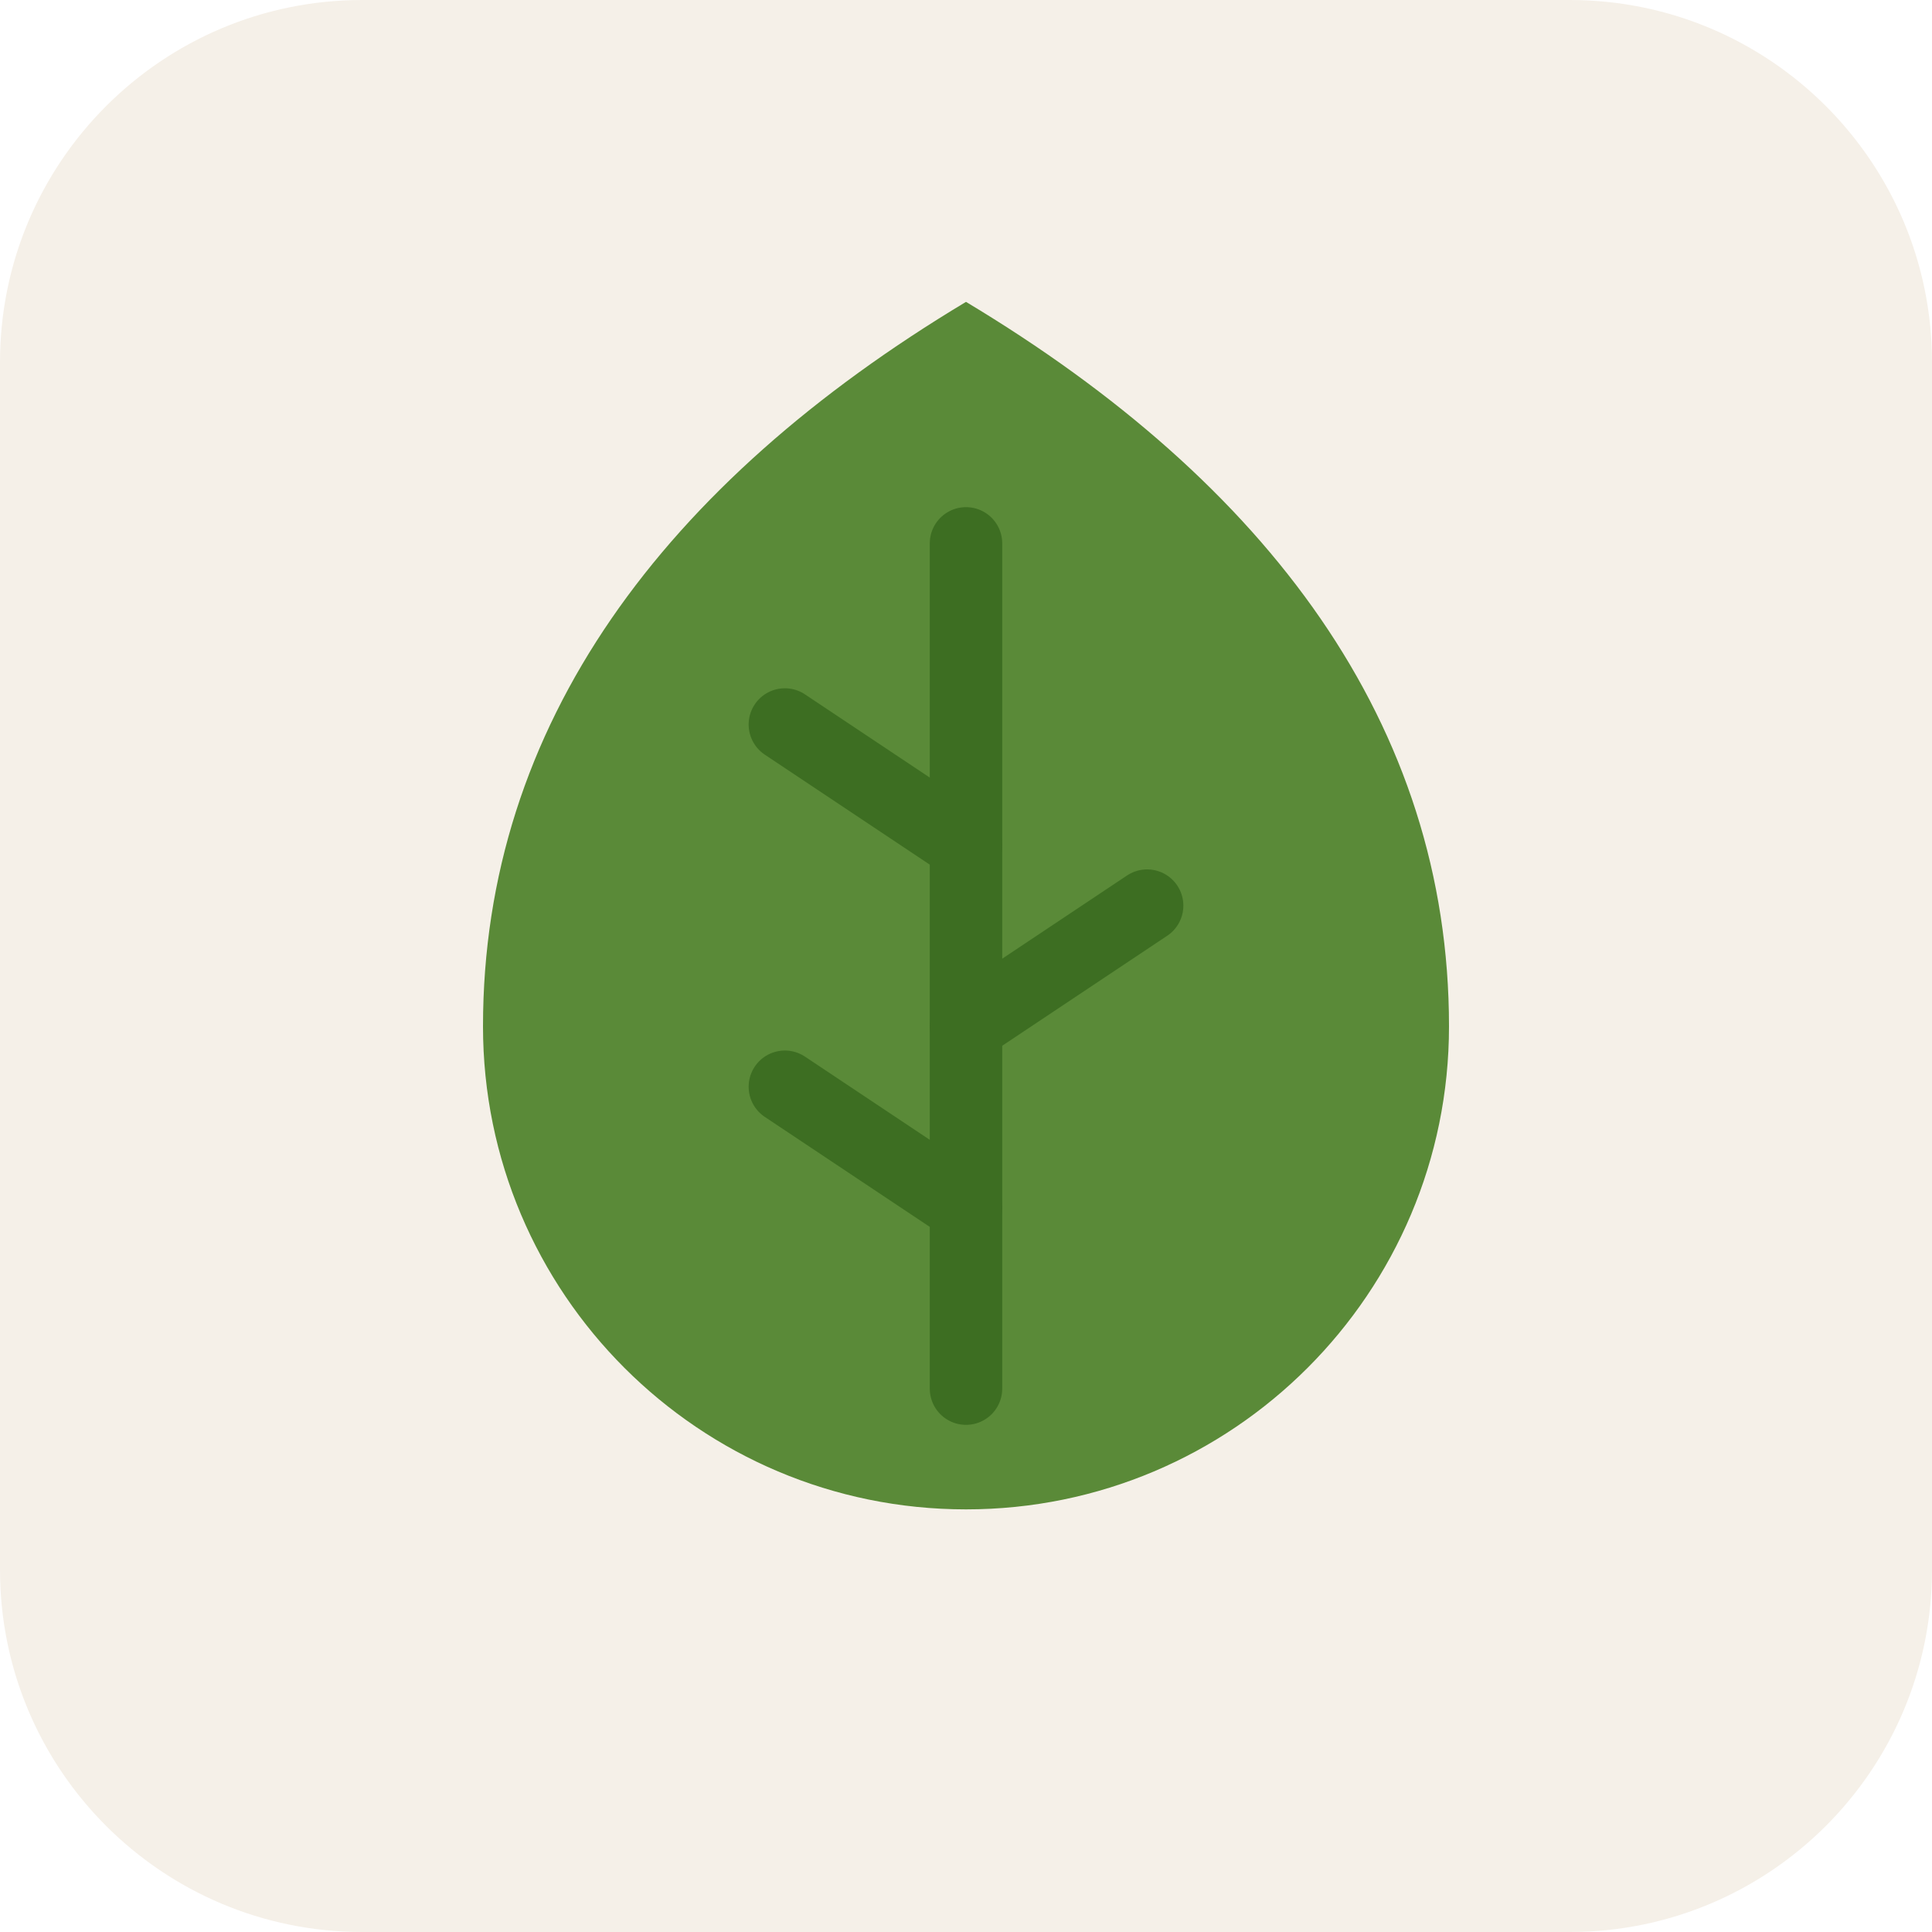
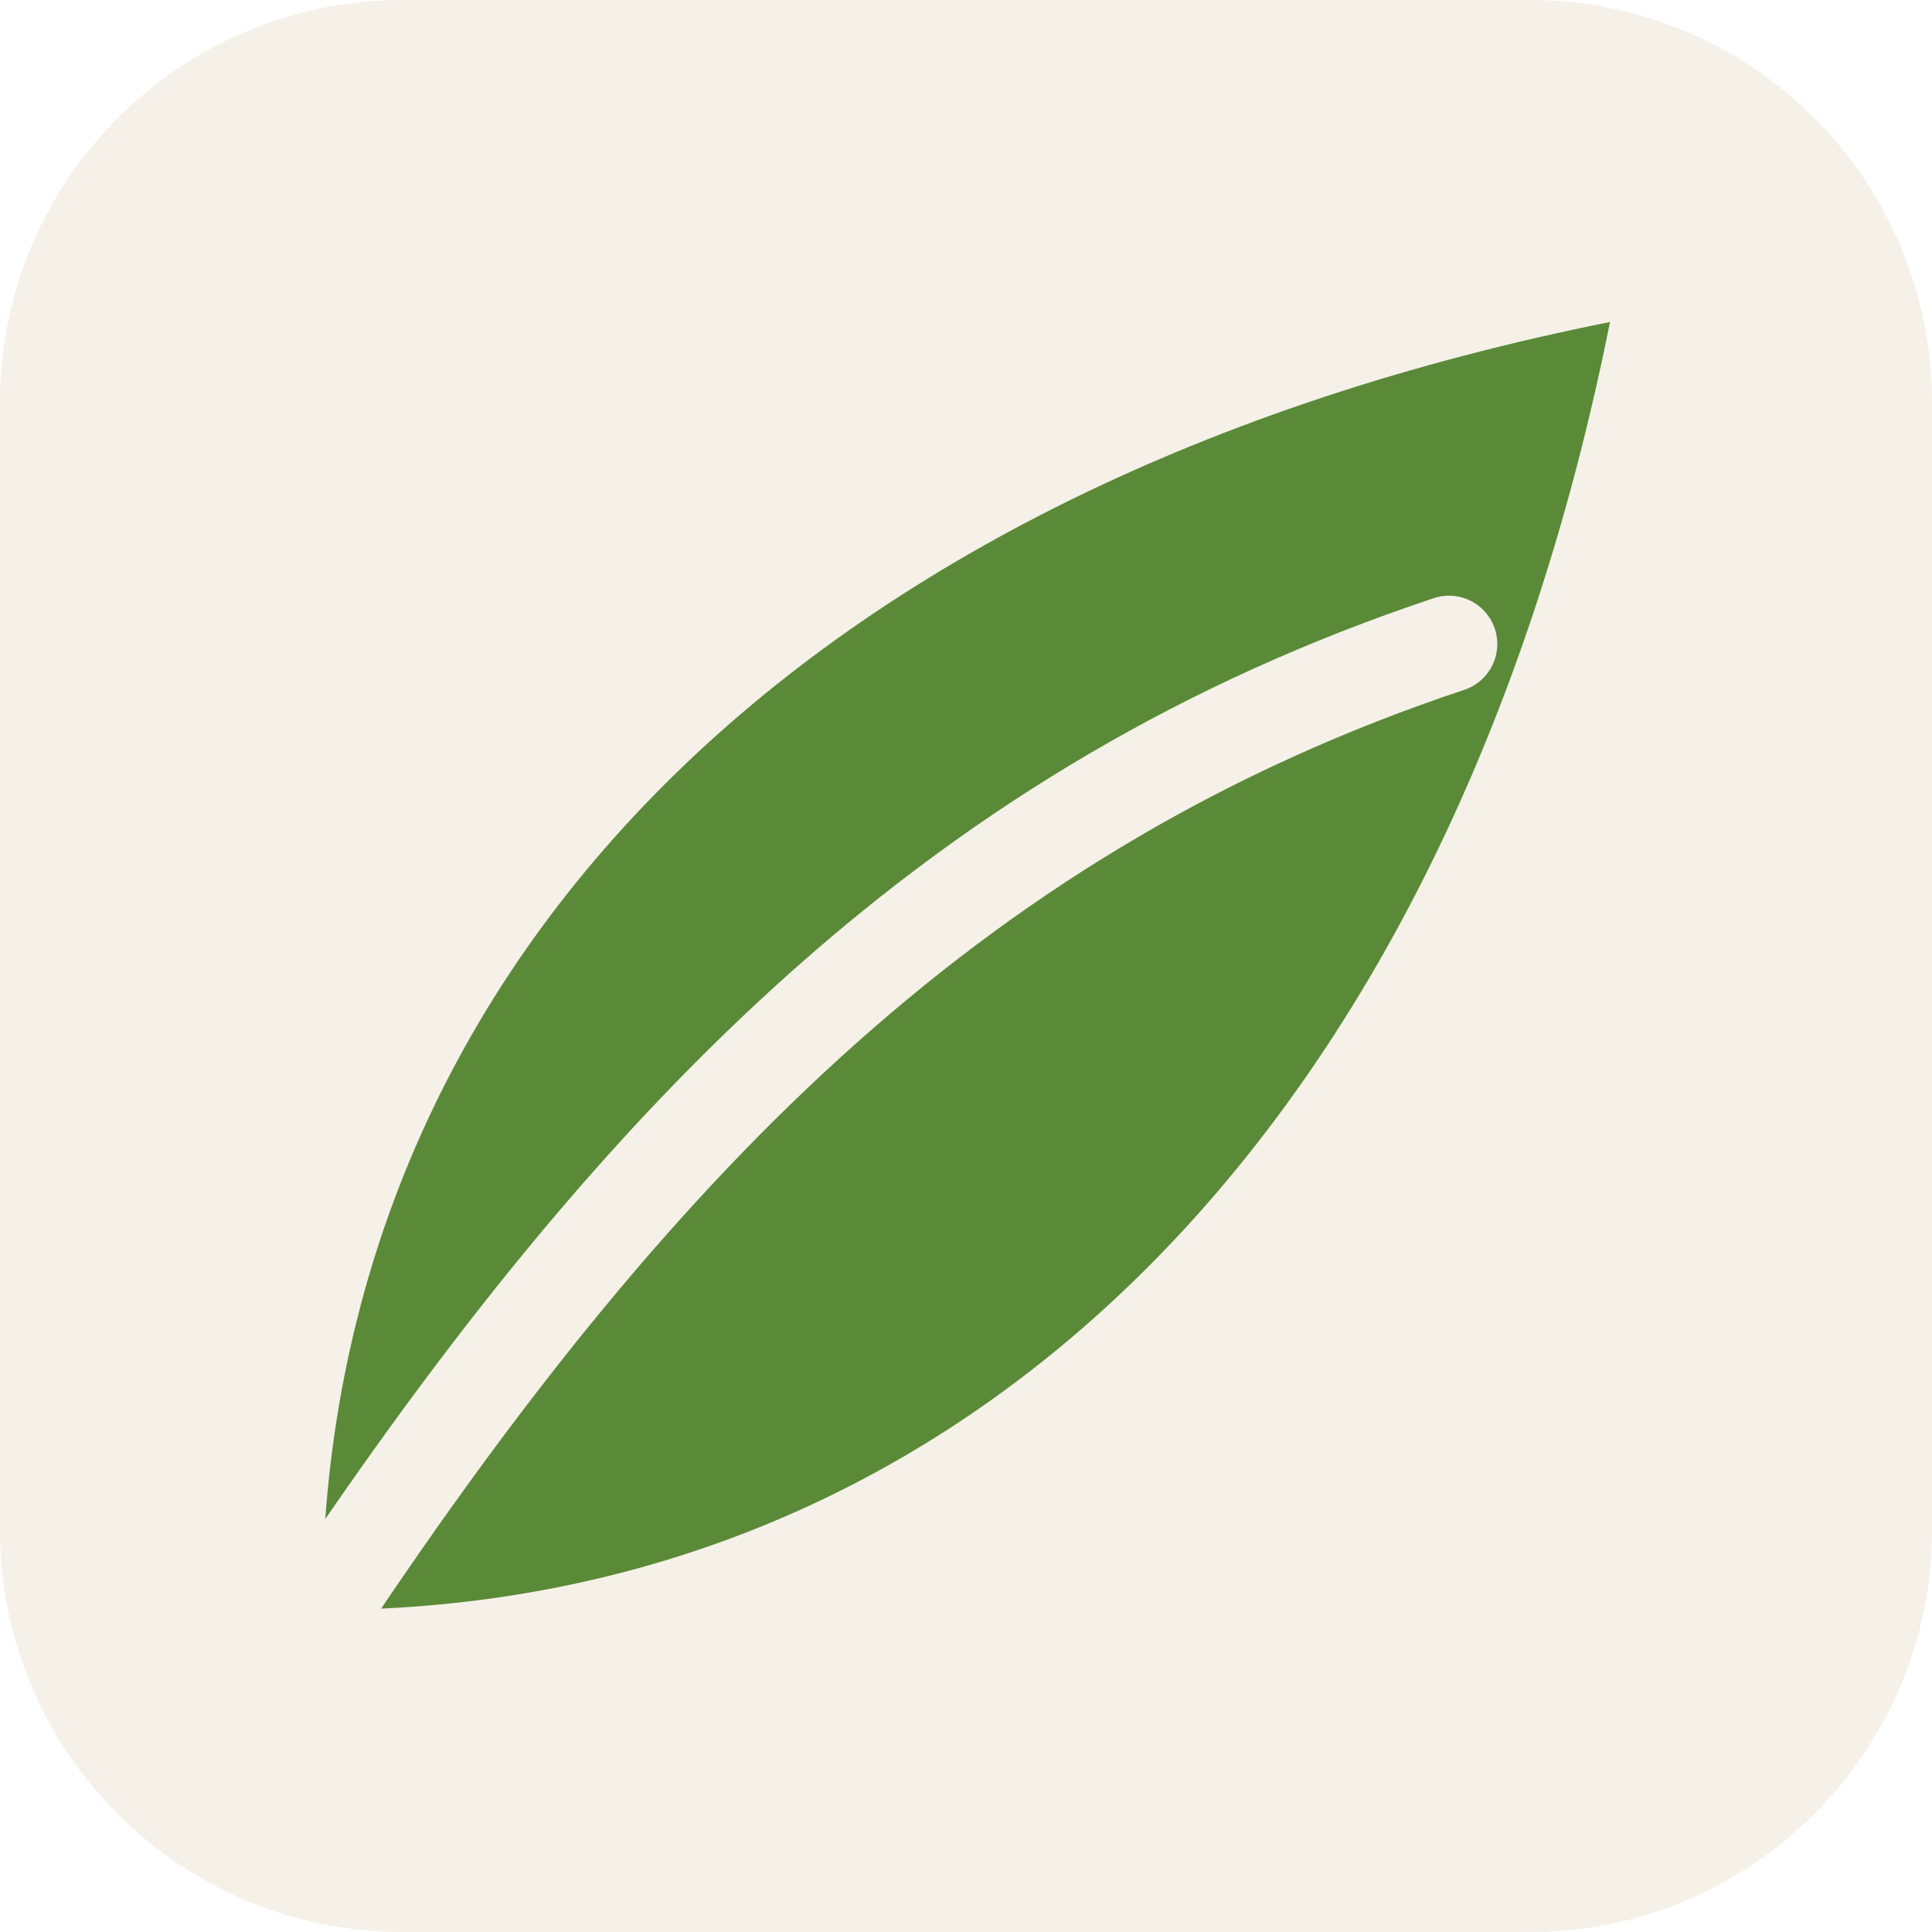
- <svg xmlns="http://www.w3.org/2000/svg" viewBox="0 0 32 32" width="32" height="32">
-   <rect width="32" height="32" rx="6" fill="#f5f0e8" />
-   <path d="M16 5c-5 3-8 7-8 12a8 8 0 0 0 16 0c0-5-3-9-8-12z" fill="#5a8a38" />
-   <path d="M16 9v14" stroke="#3d6e22" stroke-width="1.2" stroke-linecap="round" />
-   <path d="M16 14l-3-2M16 17l3-2M16 20l-3-2" stroke="#3d6e22" stroke-width="1.2" stroke-linecap="round" />
+ <svg xmlns="http://www.w3.org/2000/svg" viewBox="0 0 24 24" width="32" height="32">
+   <rect width="24" height="24" rx="5" fill="#f5f0e8" />
+   <path fill="#5a8a38" d="M4 20c0-8 6-14 16-16-2 10-8 16-16 16Z" />
+   <path d="M4 20C8 14 12 10 18 8" fill="none" stroke="#f5f0e8" stroke-width="1.2" stroke-linecap="round" />
</svg>
